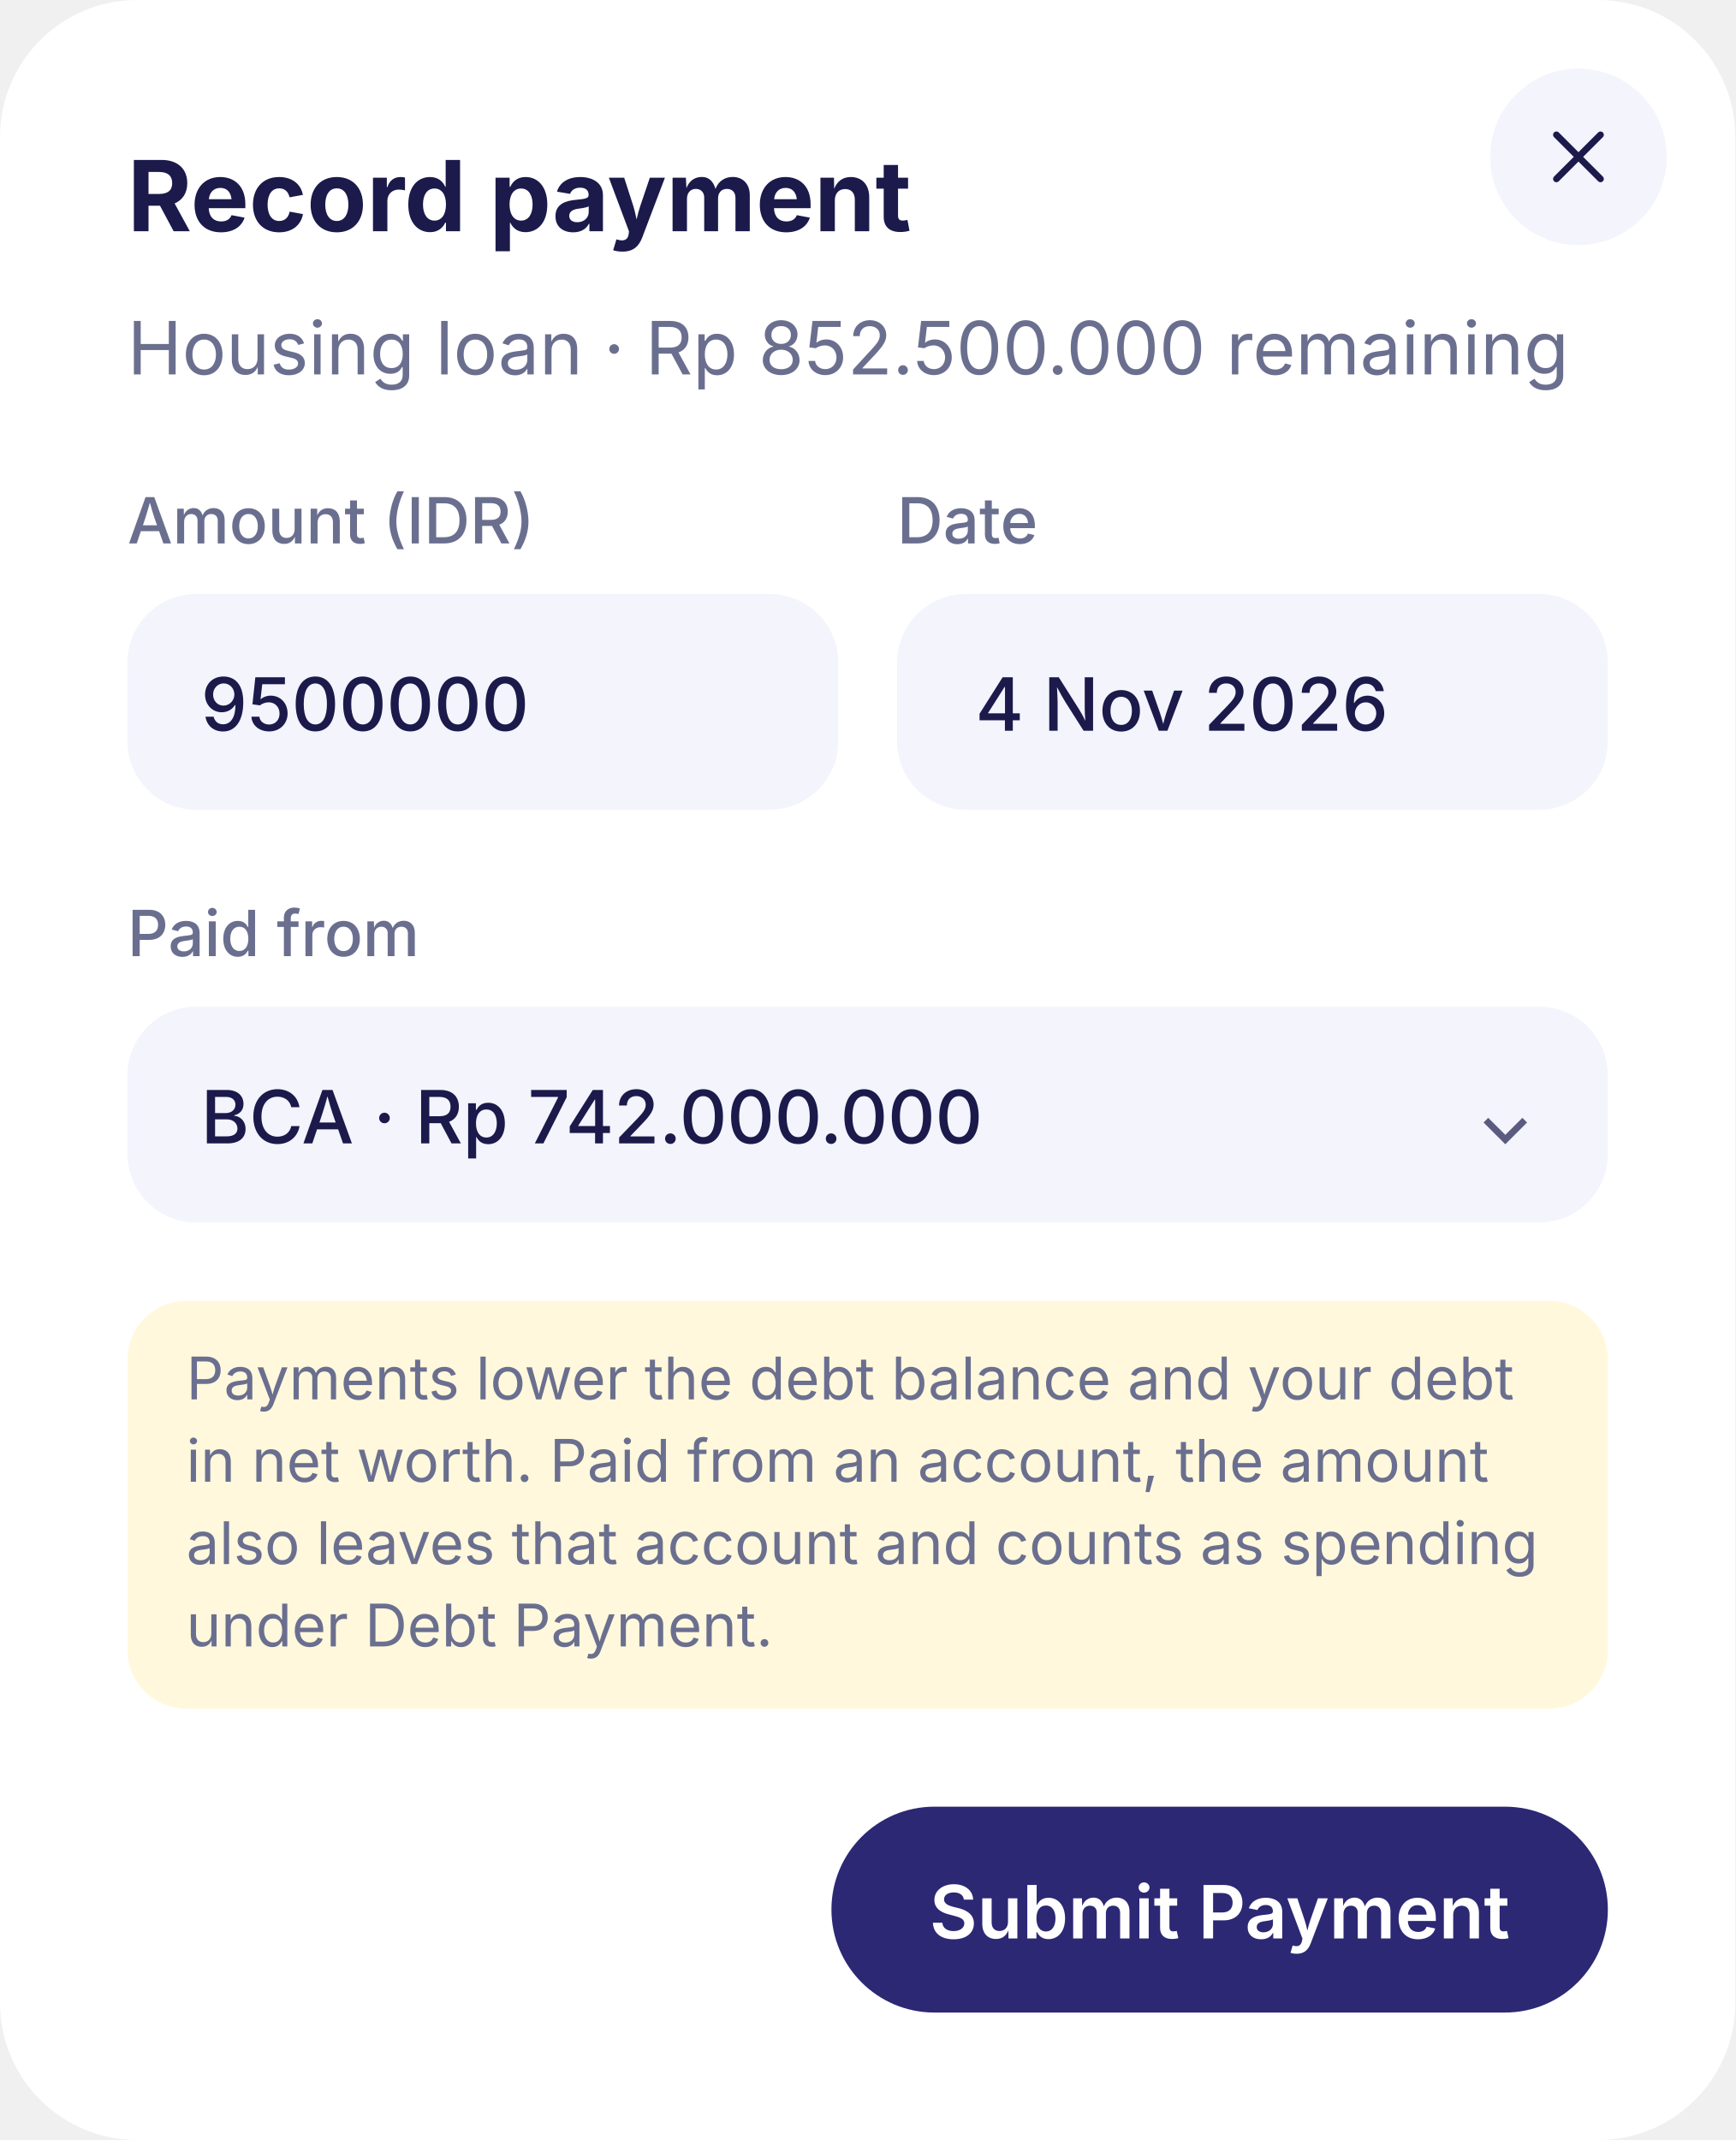
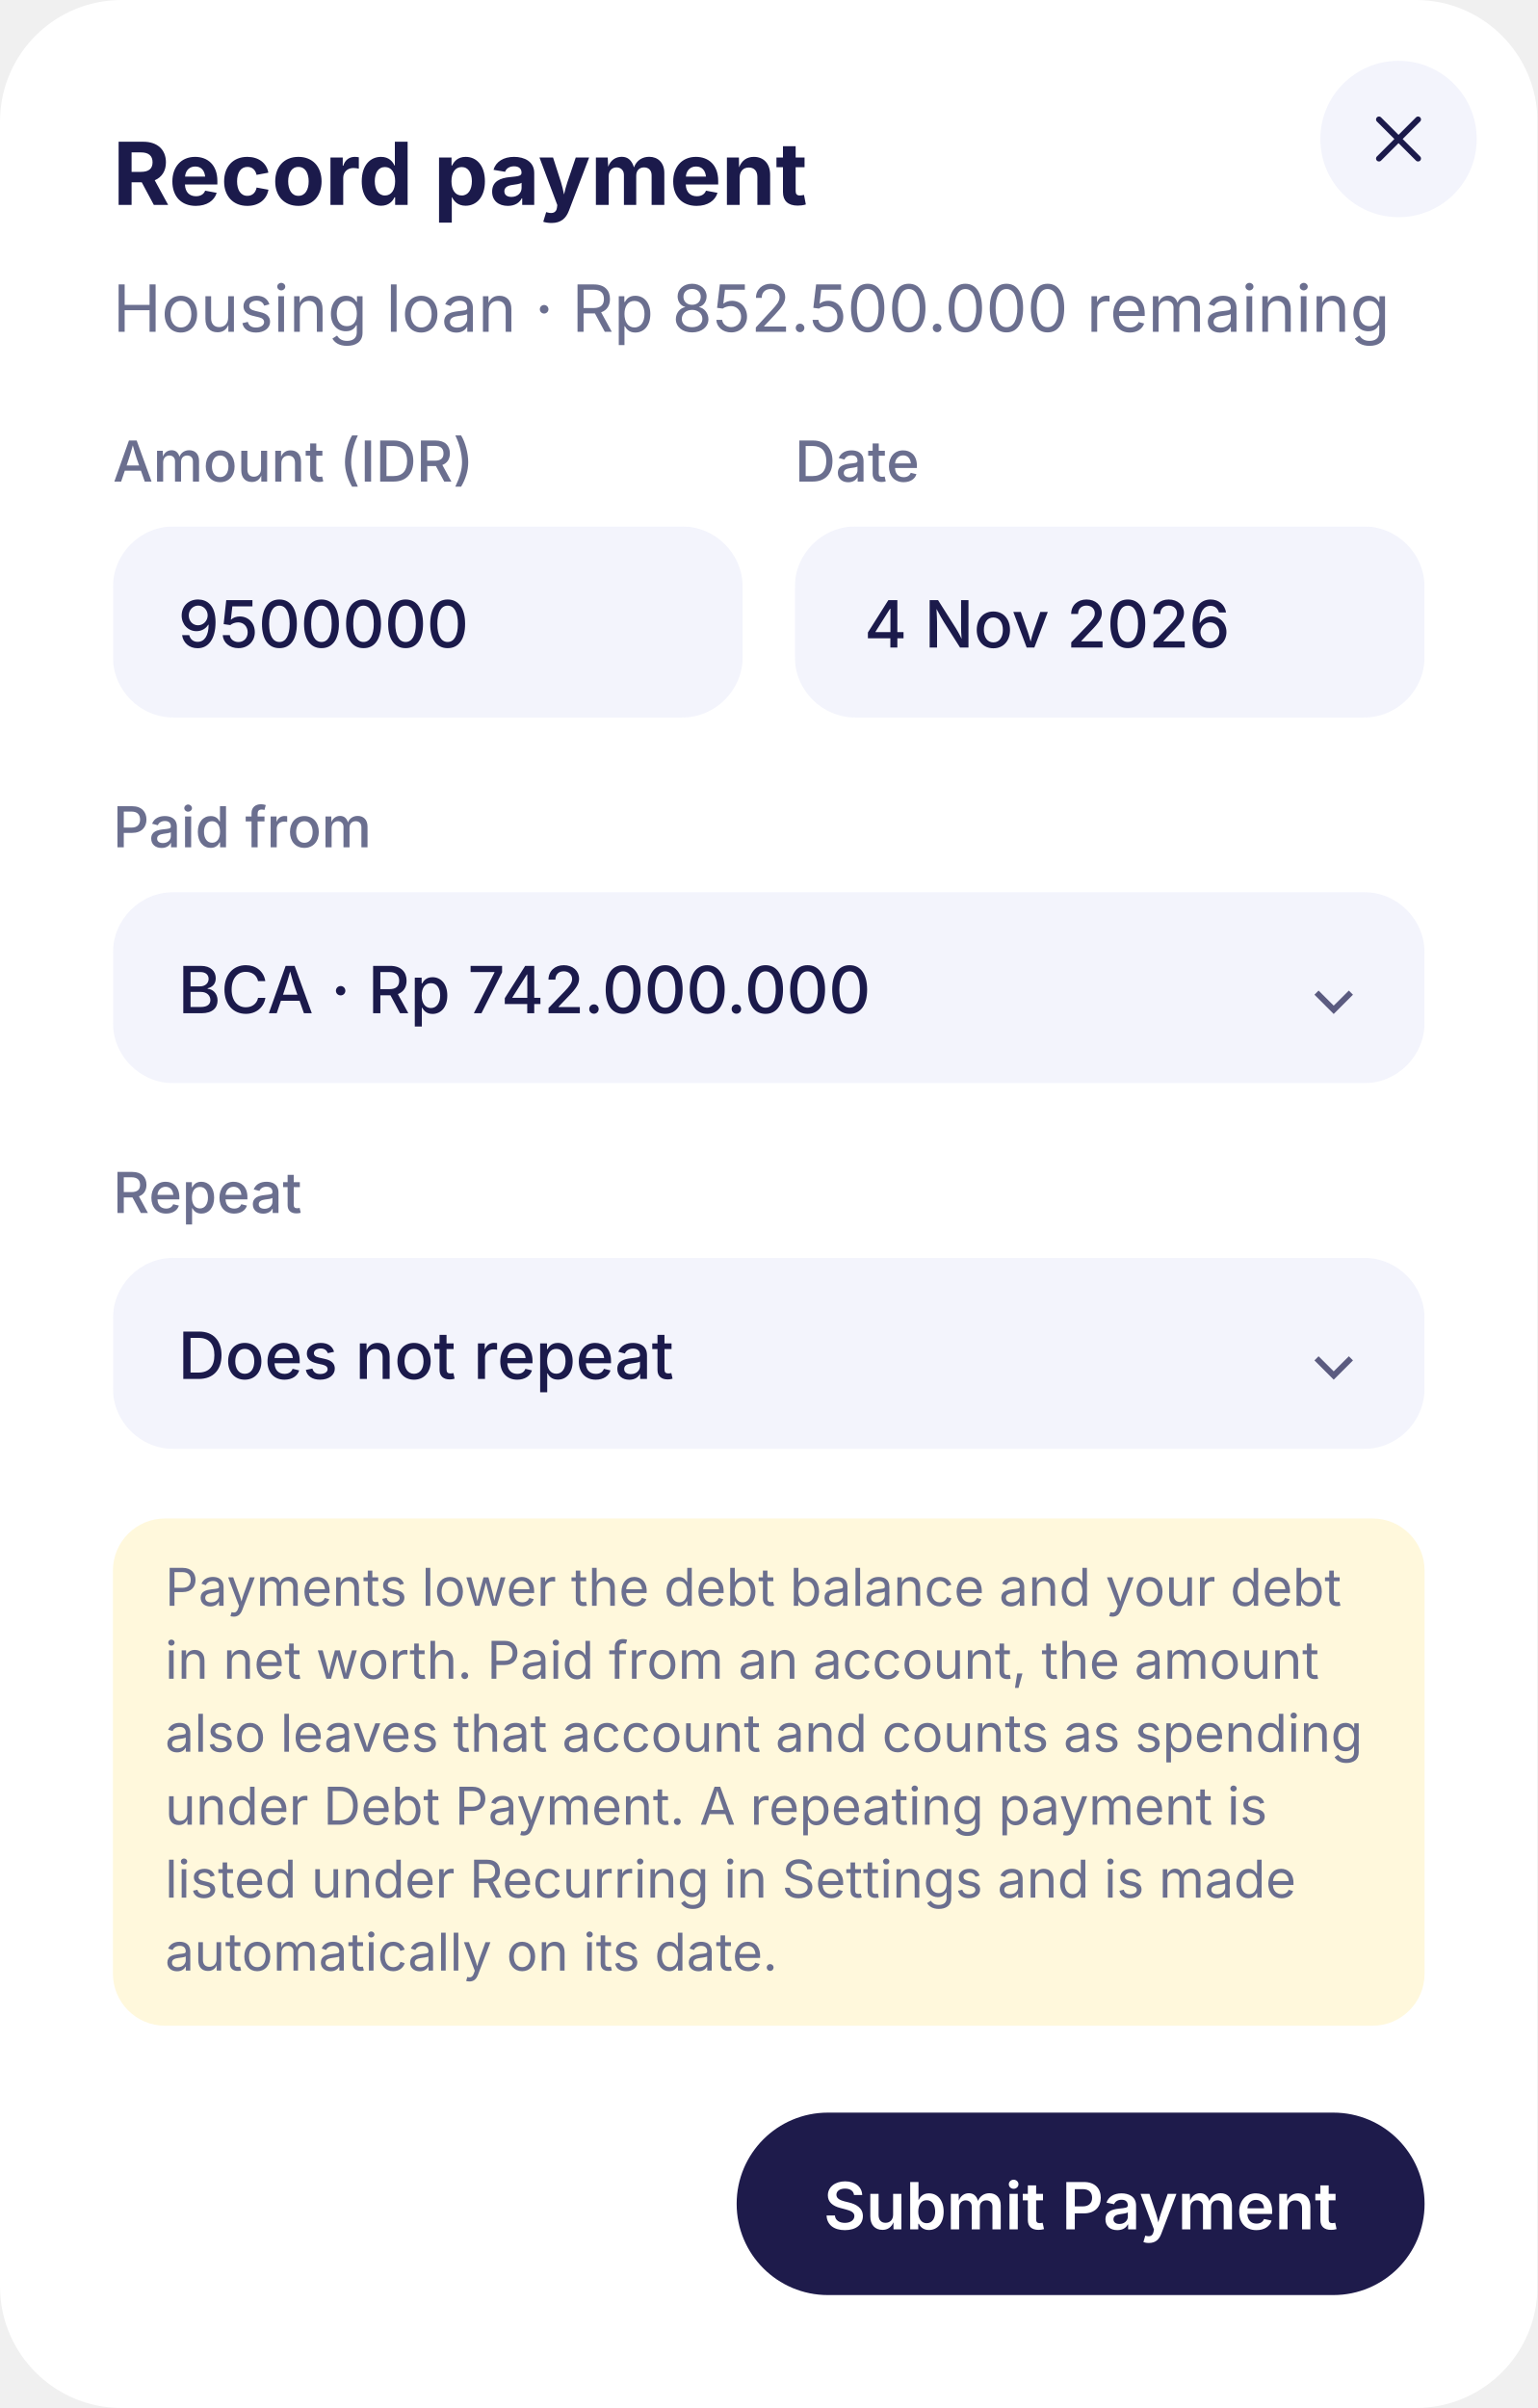
- <svg xmlns="http://www.w3.org/2000/svg" data-stacking-context="true" aria-owns="dlg" width="354" height="436.562" viewBox="18 203.719 354 436.562">
+ <svg xmlns="http://www.w3.org/2000/svg" data-stacking-context="true" aria-owns="dlg" width="354" height="554.344" viewBox="18 144.828 354 554.344">
  <style />
  <g data-stacking-layer="rootBackgroundAndBorders" />
  <g data-stacking-layer="childStackingContextsWithNegativeStackLevels" />
  <g data-stacking-layer="inFlowNonInlineNonPositionedDescendants" />
  <g data-stacking-layer="nonPositionedFloats" />
  <g data-stacking-layer="inFlowInlineLevelNonPositionedDescendants" />
  <g data-stacking-layer="childStackingContextsWithStackLevelZeroAndPositionedDescendantsWithStackLevelZero" />
  <g data-stacking-layer="childStackingContextsWithPositiveStackLevels" />
  <g data-tag="dialog" id="dlg" data-z-index="auto" data-stacking-context="true" role="dialog" mask="url(#mask-for-dlg1)" aria-owns="dlg1">
    <g data-stacking-layer="rootBackgroundAndBorders">
-       <rect width="354" height="436.562" x="18" y="203.719" fill="rgb(255, 255, 255)" rx="28" ry="28" />
+       <rect width="354" height="554.344" x="18" y="144.828" fill="rgb(255, 255, 255)" rx="28" ry="28" />
    </g>
    <mask id="mask-for-dlg1">
-       <rect width="354" height="436.562" x="18" y="203.719" fill="#ffffff" />
+       <rect width="354" height="554.344" x="18" y="144.828" fill="#ffffff" />
    </mask>
    <g data-tag="div" id="dlg1" class="dlg" data-z-index="auto" data-stacking-context="true" tabindex="-1" aria-owns="dlg-x1 h21 muted1 form1">
      <g data-stacking-layer="childStackingContextsWithPositiveStackLevels">
        <g data-tag="button" id="dlg-x1" class="dlg-x" data-z-index="2" data-stacking-context="true" role="button" aria-labelledby="" aria-label="Close" aria-owns="svg1">
          <g data-stacking-layer="rootBackgroundAndBorders">
-             <rect width="36" height="36" x="322" y="217.719" fill="rgb(243, 244, 252)" rx="18" ry="18" />
+             <rect width="36" height="36" x="322" y="158.828" fill="rgb(243, 244, 252)" rx="18" ry="18" />
          </g>
          <g data-tag="svg" id="svg1" data-z-index="auto" data-stacking-context="true" aria-hidden="true" mask="url(#mask-for-svg11)">
            <g data-stacking-layer="rootBackgroundAndBorders" />
            <g data-stacking-layer="childStackingContextsWithNegativeStackLevels" />
            <g data-stacking-layer="inFlowNonInlineNonPositionedDescendants" />
            <g data-stacking-layer="nonPositionedFloats" />
            <g data-stacking-layer="inFlowInlineLevelNonPositionedDescendants" />
            <g data-stacking-layer="childStackingContextsWithStackLevelZeroAndPositionedDescendantsWithStackLevelZero" />
            <g data-stacking-layer="childStackingContextsWithPositiveStackLevels" />
            <mask id="mask-for-svg11">
-               <rect width="18" height="18" x="331" y="226.719" fill="#ffffff" />
-             </mask>
-             <g class="svg-content" data-view-box="0 0 24 24" data-width="" data-height="" transform="matrix(0.75 0 0 0.75 331 226.719)">
+               <rect width="18" height="18" x="331" y="167.828" fill="#ffffff" />
+             </mask>
+             <g class="svg-content" data-view-box="0 0 24 24" data-width="" data-height="" transform="matrix(0.75 0 0 0.75 331 167.828)">
              <path d="M6 6l12 12M18 6L6 18" color="rgb(27, 26, 75)" fill="none" stroke="rgb(27, 26, 75)" stroke-linecap="round" stroke-linejoin="round" stroke-width="1.8px" />
            </g>
          </g>
        </g>
      </g>
      <g data-tag="h2" id="h21" data-z-index="auto" data-stacking-context="true" role="heading" aria-level="2">
        <text color="rgb(27, 26, 75)" dominant-baseline="text-after-edge" font-family="Inter, ui-sans-serif, system-ui, -apple-system, &quot;Segoe UI&quot;, Roboto, sans-serif" font-size="20px" font-size-adjust="none" font-stretch="100%" font-style="normal" font-variant="normal" font-weight="700" direction="ltr" letter-spacing="normal" text-decoration="none" text-anchor="start" text-rendering="auto" unicode-bidi="isolate" word-spacing="0px" writing-mode="horizontal-tb" user-select="text" fill="rgb(27, 26, 75)">
-           <tspan xml:space="preserve" x="44" y="255.719" textLength="159.906" lengthAdjust="spacingAndGlyphs">Record payment</tspan>
+           <tspan xml:space="preserve" x="44" y="196.828" textLength="159.906" lengthAdjust="spacingAndGlyphs">Record payment</tspan>
        </text>
      </g>
      <g data-tag="p" id="muted1" class="muted" data-z-index="auto" data-stacking-context="true">
        <text color="rgb(107, 111, 143)" dominant-baseline="text-after-edge" font-family="Inter, ui-sans-serif, system-ui, -apple-system, &quot;Segoe UI&quot;, Roboto, sans-serif" font-size="15px" font-size-adjust="none" font-stretch="100%" font-style="normal" font-variant="normal" font-weight="400" direction="ltr" letter-spacing="normal" text-decoration="none" text-anchor="start" text-rendering="auto" unicode-bidi="isolate" word-spacing="0px" writing-mode="horizontal-tb" user-select="text" fill="rgb(107, 111, 143)">
-           <tspan xml:space="preserve" x="44" y="283.719" textLength="294.484" lengthAdjust="spacingAndGlyphs">Housing loan · Rp 852.500.000 remaining</tspan>
+           <tspan xml:space="preserve" x="44" y="224.828" textLength="294.484" lengthAdjust="spacingAndGlyphs">Housing loan · Rp 852.500.000 remaining</tspan>
        </text>
      </g>
-       <g data-tag="form" id="form1" data-z-index="auto" data-stacking-context="true" role="form" aria-owns="two1 field3 hint1 actions1">
+       <g data-tag="form" id="form1" data-z-index="auto" data-stacking-context="true" role="form" aria-owns="two1 field3 field4 hint1 actions1">
        <g data-tag="div" id="two1" class="two" data-z-index="auto" data-stacking-context="true" aria-owns="field1 field2">
          <g data-tag="label" id="field1" class="field" data-z-index="auto" data-stacking-context="true" aria-owns="div1 input1">
            <text color="rgb(107, 111, 143)" dominant-baseline="text-after-edge" font-family="Inter, ui-sans-serif, system-ui, -apple-system, &quot;Segoe UI&quot;, Roboto, sans-serif" font-size="13px" font-size-adjust="none" font-stretch="100%" font-style="normal" font-variant="normal" font-weight="500" direction="ltr" letter-spacing="normal" text-decoration="none" text-anchor="start" text-rendering="auto" unicode-bidi="normal" word-spacing="0px" writing-mode="horizontal-tb" user-select="text" fill="rgb(107, 111, 143)">
-               <tspan xml:space="preserve" x="44" y="317.719" textLength="83.078" lengthAdjust="spacingAndGlyphs">Amount (IDR)</tspan>
+               <tspan xml:space="preserve" x="44" y="258.828" textLength="83.078" lengthAdjust="spacingAndGlyphs">Amount (IDR)</tspan>
            </text>
            <g data-tag="div" id="div1" data-z-index="auto" data-stacking-context="true" mask="url(#mask-for-div11)" aria-owns="span1">
              <g data-stacking-layer="rootBackgroundAndBorders">
-                 <rect width="145" height="44" x="44" y="324.906" fill="rgb(243, 244, 252)" rx="14" ry="14" />
+                 <rect width="145" height="44" x="44" y="266.016" fill="rgb(243, 244, 252)" rx="14" ry="14" />
              </g>
              <mask id="mask-for-div11">
-                 <rect width="145" height="44" x="44" y="324.906" fill="#ffffff" />
+                 <rect width="145" height="44" x="44" y="266.016" fill="#ffffff" />
              </mask>
              <g data-tag="span" id="span1" data-z-index="auto" data-stacking-context="true" mask="url(#mask-for-span11)">
                <mask id="mask-for-span11">
-                   <rect width="67.141" height="21" x="59" y="336.406" fill="#ffffff" />
+                   <rect width="67.141" height="21" x="59" y="277.516" fill="#ffffff" />
                </mask>
                <text color="rgb(27, 26, 75)" dominant-baseline="text-after-edge" font-family="Inter, ui-sans-serif, system-ui, -apple-system, &quot;Segoe UI&quot;, Roboto, sans-serif" font-size="15px" font-size-adjust="none" font-stretch="100%" font-style="normal" font-variant="normal" font-weight="500" direction="ltr" letter-spacing="normal" text-decoration="none" text-anchor="start" text-rendering="auto" unicode-bidi="normal" word-spacing="0px" writing-mode="horizontal-tb" user-select="text" fill="rgb(27, 26, 75)">
-                   <tspan xml:space="preserve" x="59" y="356.406" textLength="67.141" lengthAdjust="spacingAndGlyphs">9500000</tspan>
+                   <tspan xml:space="preserve" x="59" y="297.516" textLength="67.141" lengthAdjust="spacingAndGlyphs">9500000</tspan>
                </text>
              </g>
            </g>
            <g data-tag="input" id="input1" data-z-index="auto" data-stacking-context="true" role="spinbutton" aria-labelledby="label1" mask="url(#mask-for-input11)">
              <mask id="mask-for-input11">
                <rect width="0" height="0" x="0" y="0" fill="#ffffff" />
              </mask>
            </g>
          </g>
          <g data-tag="label" id="field2" class="field" data-z-index="auto" data-stacking-context="true" aria-owns="dp-wrap1">
            <text color="rgb(107, 111, 143)" dominant-baseline="text-after-edge" font-family="Inter, ui-sans-serif, system-ui, -apple-system, &quot;Segoe UI&quot;, Roboto, sans-serif" font-size="13px" font-size-adjust="none" font-stretch="100%" font-style="normal" font-variant="normal" font-weight="500" direction="ltr" letter-spacing="normal" text-decoration="none" text-anchor="start" text-rendering="auto" unicode-bidi="normal" word-spacing="0px" writing-mode="horizontal-tb" user-select="text" fill="rgb(107, 111, 143)">
-               <tspan xml:space="preserve" x="201" y="317.719" textLength="28.703" lengthAdjust="spacingAndGlyphs">Date</tspan>
+               <tspan xml:space="preserve" x="201" y="258.828" textLength="28.703" lengthAdjust="spacingAndGlyphs">Date</tspan>
            </text>
            <g data-tag="span" id="dp-wrap1" class="dp-wrap" data-z-index="auto" data-stacking-context="true" aria-owns="div2 dp-on1 dp-text1">
              <g data-tag="div" id="div2" data-z-index="auto" data-stacking-context="true" mask="url(#mask-for-div21)" aria-owns="span2 span3">
                <g data-stacking-layer="rootBackgroundAndBorders">
-                   <rect width="145" height="44" x="201" y="324.906" fill="rgb(243, 244, 252)" rx="14" ry="14" />
+                   <rect width="145" height="44" x="201" y="266.016" fill="rgb(243, 244, 252)" rx="14" ry="14" />
                </g>
                <mask id="mask-for-div21">
-                   <rect width="145" height="44" x="201" y="324.906" fill="#ffffff" />
+                   <rect width="145" height="44" x="201" y="266.016" fill="#ffffff" />
                </mask>
                <g data-tag="span" id="span2" data-z-index="auto" data-stacking-context="true" mask="url(#mask-for-span21)">
                  <mask id="mask-for-span21">
-                     <rect width="84.203" height="42" x="216" y="325.906" fill="#ffffff" />
+                     <rect width="84.203" height="42" x="216" y="267.016" fill="#ffffff" />
                  </mask>
                  <text color="rgba(0, 0, 0, 0)" dominant-baseline="text-after-edge" font-family="Inter, ui-sans-serif, system-ui, -apple-system, &quot;Segoe UI&quot;, Roboto, sans-serif" font-size="15px" font-size-adjust="none" font-stretch="100%" font-style="normal" font-variant="normal" font-weight="500" direction="ltr" letter-spacing="normal" text-decoration="none" text-anchor="start" text-rendering="auto" unicode-bidi="normal" word-spacing="0px" writing-mode="horizontal-tb" user-select="text" fill="rgba(0, 0, 0, 0)">
-                     <tspan xml:space="preserve" x="216" y="355.906" textLength="84.203" lengthAdjust="spacingAndGlyphs">4 Nov 2026</tspan>
+                     <tspan xml:space="preserve" x="216" y="297.016" textLength="84.203" lengthAdjust="spacingAndGlyphs">4 Nov 2026</tspan>
                  </text>
                </g>
                <g data-tag="span" id="span3" data-z-index="auto" data-stacking-context="true" />
              </g>
              <g data-tag="input" id="dp-on1" class="dp-on" data-z-index="auto" data-stacking-context="true" aria-labelledby="label2" mask="url(#mask-for-dp-on11)">
                <mask id="mask-for-dp-on11">
                  <rect width="0" height="0" x="0" y="0" fill="#ffffff" />
                </mask>
              </g>
              <g data-tag="span" id="dp-text1" class="dp-text" data-z-index="auto" data-stacking-context="true" aria-hidden="true" mask="url(#mask-for-dp-text11)">
                <mask id="mask-for-dp-text11">
-                   <rect width="145" height="44" x="201" y="324.906" fill="#ffffff" />
+                   <rect width="145" height="44" x="201" y="266.016" fill="#ffffff" />
                </mask>
                <text color="rgb(27, 26, 75)" dominant-baseline="text-after-edge" font-family="Inter, ui-sans-serif, system-ui, -apple-system, &quot;Segoe UI&quot;, Roboto, sans-serif" font-size="15px" font-size-adjust="none" font-stretch="100%" font-style="normal" font-variant="normal" font-weight="500" direction="ltr" letter-spacing="normal" text-decoration="none" text-anchor="start" text-rendering="auto" unicode-bidi="normal" word-spacing="0px" writing-mode="horizontal-tb" user-select="text" fill="rgb(27, 26, 75)">
-                   <tspan xml:space="preserve" x="217" y="356.406" textLength="84.203" lengthAdjust="spacingAndGlyphs">4 Nov 2026</tspan>
+                   <tspan xml:space="preserve" x="217" y="297.516" textLength="84.203" lengthAdjust="spacingAndGlyphs">4 Nov 2026</tspan>
                </text>
              </g>
            </g>
          </g>
        </g>
        <g data-tag="label" id="field3" class="field" data-z-index="auto" data-stacking-context="true" aria-owns="div3 select1">
          <text color="rgb(107, 111, 143)" dominant-baseline="text-after-edge" font-family="Inter, ui-sans-serif, system-ui, -apple-system, &quot;Segoe UI&quot;, Roboto, sans-serif" font-size="13px" font-size-adjust="none" font-stretch="100%" font-style="normal" font-variant="normal" font-weight="500" direction="ltr" letter-spacing="normal" text-decoration="none" text-anchor="start" text-rendering="auto" unicode-bidi="normal" word-spacing="0px" writing-mode="horizontal-tb" user-select="text" fill="rgb(107, 111, 143)">
-             <tspan xml:space="preserve" x="44" y="401.906" textLength="59.562" lengthAdjust="spacingAndGlyphs">Paid from</tspan>
+             <tspan xml:space="preserve" x="44" y="343.016" textLength="59.562" lengthAdjust="spacingAndGlyphs">Paid from</tspan>
          </text>
          <g data-tag="div" id="div3" data-z-index="auto" data-stacking-context="true" mask="url(#mask-for-div31)" aria-owns="span4 span5">
            <g data-stacking-layer="rootBackgroundAndBorders">
-               <rect width="302" height="44" x="44" y="409.094" fill="rgb(243, 244, 252)" rx="14" ry="14" />
+               <rect width="302" height="44" x="44" y="350.203" fill="rgb(243, 244, 252)" rx="14" ry="14" />
            </g>
            <mask id="mask-for-div31">
-               <rect width="302" height="44" x="44" y="409.094" fill="#ffffff" />
+               <rect width="302" height="44" x="44" y="350.203" fill="#ffffff" />
            </mask>
            <g data-tag="span" id="span4" data-z-index="auto" data-stacking-context="true" mask="url(#mask-for-span41)">
              <mask id="mask-for-span41">
-                 <rect width="159.469" height="19" x="59" y="421.594" fill="#ffffff" />
-               </mask>
-               <text color="rgb(27, 26, 75)" dominant-baseline="text-after-edge" font-family="Inter, ui-sans-serif, system-ui, -apple-system, &quot;Segoe UI&quot;, Roboto, sans-serif" font-size="15px" font-size-adjust="none" font-stretch="100%" font-style="normal" font-variant="normal" font-weight="500" direction="ltr" letter-spacing="normal" text-decoration="none" text-anchor="start" text-rendering="auto" unicode-bidi="normal" word-spacing="0px" writing-mode="horizontal-tb" user-select="auto" fill="rgb(27, 26, 75)">
-                 <tspan xml:space="preserve" x="59" y="440.594" textLength="159.469" lengthAdjust="spacingAndGlyphs">BCA · Rp 742.000.000</tspan>
+                 <rect width="159.469" height="19" x="59" y="362.703" fill="#ffffff" />
+               </mask>
+               <text color="rgb(27, 26, 75)" dominant-baseline="text-after-edge" font-family="Inter, ui-sans-serif, system-ui, -apple-system, &quot;Segoe UI&quot;, Roboto, sans-serif" font-size="15px" font-size-adjust="none" font-stretch="100%" font-style="normal" font-variant="normal" font-weight="500" direction="ltr" letter-spacing="normal" text-decoration="none" text-anchor="start" text-rendering="auto" unicode-bidi="normal" word-spacing="0px" writing-mode="horizontal-tb" user-select="auto" fill="rgb(27, 26, 75)">
+                 <tspan xml:space="preserve" x="59" y="381.703" textLength="159.469" lengthAdjust="spacingAndGlyphs">BCA · Rp 742.000.000</tspan>
              </text>
            </g>
            <g data-tag="span" id="span5" data-z-index="auto" data-stacking-context="true" opacity="0.7">
              <text color="rgb(27, 26, 75)" dominant-baseline="text-after-edge" font-family="Inter, ui-sans-serif, system-ui, -apple-system, &quot;Segoe UI&quot;, Roboto, sans-serif" font-size="15px" font-size-adjust="none" font-stretch="100%" font-style="normal" font-variant="normal" font-weight="500" direction="ltr" letter-spacing="normal" text-decoration="none" text-anchor="start" text-rendering="auto" unicode-bidi="normal" word-spacing="0px" writing-mode="horizontal-tb" user-select="auto" fill="rgb(27, 26, 75)">
-                 <tspan xml:space="preserve" x="319.156" y="440.594" textLength="11.844" lengthAdjust="spacingAndGlyphs">⌄</tspan>
+                 <tspan xml:space="preserve" x="319.156" y="381.703" textLength="11.844" lengthAdjust="spacingAndGlyphs">⌄</tspan>
              </text>
            </g>
          </g>
          <g data-tag="select" id="select1" data-z-index="auto" data-stacking-context="true" role="combobox" aria-labelledby="label3" mask="url(#mask-for-select11)" aria-owns="option1 option2 option3 option4 option5 option6 option7 option8">
            <mask id="mask-for-select11">
              <rect width="0" height="0" x="0" y="0" fill="#ffffff" />
            </mask>
            <g data-tag="option" id="option1" data-z-index="auto" data-stacking-context="true" role="option" />
            <g data-tag="option" id="option2" data-z-index="auto" data-stacking-context="true" role="option" />
            <g data-tag="option" id="option3" data-z-index="auto" data-stacking-context="true" role="option" />
            <g data-tag="option" id="option4" data-z-index="auto" data-stacking-context="true" role="option" />
            <g data-tag="option" id="option5" data-z-index="auto" data-stacking-context="true" role="option" />
            <g data-tag="option" id="option6" data-z-index="auto" data-stacking-context="true" role="option" />
            <g data-tag="option" id="option7" data-z-index="auto" data-stacking-context="true" role="option" />
            <g data-tag="option" id="option8" data-z-index="auto" data-stacking-context="true" role="option" />
          </g>
        </g>
+         <g data-tag="label" id="field4" class="field" data-z-index="auto" data-stacking-context="true" aria-owns="div4 select2">
+           <text color="rgb(107, 111, 143)" dominant-baseline="text-after-edge" font-family="Inter, ui-sans-serif, system-ui, -apple-system, &quot;Segoe UI&quot;, Roboto, sans-serif" font-size="13px" font-size-adjust="none" font-stretch="100%" font-style="normal" font-variant="normal" font-weight="500" direction="ltr" letter-spacing="normal" text-decoration="none" text-anchor="start" text-rendering="auto" unicode-bidi="normal" word-spacing="0px" writing-mode="horizontal-tb" user-select="text" fill="rgb(107, 111, 143)">
+             <tspan xml:space="preserve" x="44" y="427.203" textLength="43.5" lengthAdjust="spacingAndGlyphs">Repeat</tspan>
+           </text>
+           <g data-tag="div" id="div4" data-z-index="auto" data-stacking-context="true" mask="url(#mask-for-div41)" aria-owns="span6 span7">
+             <g data-stacking-layer="rootBackgroundAndBorders">
+               <rect width="302" height="44" x="44" y="434.391" fill="rgb(243, 244, 252)" rx="14" ry="14" />
+             </g>
+             <mask id="mask-for-div41">
+               <rect width="302" height="44" x="44" y="434.391" fill="#ffffff" />
+             </mask>
+             <g data-tag="span" id="span6" data-z-index="auto" data-stacking-context="true" mask="url(#mask-for-span61)">
+               <mask id="mask-for-span61">
+                 <rect width="114.141" height="19" x="59" y="446.891" fill="#ffffff" />
+               </mask>
+               <text color="rgb(27, 26, 75)" dominant-baseline="text-after-edge" font-family="Inter, ui-sans-serif, system-ui, -apple-system, &quot;Segoe UI&quot;, Roboto, sans-serif" font-size="15px" font-size-adjust="none" font-stretch="100%" font-style="normal" font-variant="normal" font-weight="500" direction="ltr" letter-spacing="normal" text-decoration="none" text-anchor="start" text-rendering="auto" unicode-bidi="normal" word-spacing="0px" writing-mode="horizontal-tb" user-select="auto" fill="rgb(27, 26, 75)">
+                 <tspan xml:space="preserve" x="59" y="465.891" textLength="114.141" lengthAdjust="spacingAndGlyphs">Does not repeat</tspan>
+               </text>
+             </g>
+             <g data-tag="span" id="span7" data-z-index="auto" data-stacking-context="true" opacity="0.7">
+               <text color="rgb(27, 26, 75)" dominant-baseline="text-after-edge" font-family="Inter, ui-sans-serif, system-ui, -apple-system, &quot;Segoe UI&quot;, Roboto, sans-serif" font-size="15px" font-size-adjust="none" font-stretch="100%" font-style="normal" font-variant="normal" font-weight="500" direction="ltr" letter-spacing="normal" text-decoration="none" text-anchor="start" text-rendering="auto" unicode-bidi="normal" word-spacing="0px" writing-mode="horizontal-tb" user-select="auto" fill="rgb(27, 26, 75)">
+                 <tspan xml:space="preserve" x="319.156" y="465.891" textLength="11.844" lengthAdjust="spacingAndGlyphs">⌄</tspan>
+               </text>
+             </g>
+           </g>
+           <g data-tag="select" id="select2" data-z-index="auto" data-stacking-context="true" role="combobox" aria-labelledby="label4" mask="url(#mask-for-select21)" aria-owns="option9 option10 option11">
+             <mask id="mask-for-select21">
+               <rect width="0" height="0" x="0" y="0" fill="#ffffff" />
+             </mask>
+             <g data-tag="option" id="option9" data-z-index="auto" data-stacking-context="true" role="option" />
+             <g data-tag="option" id="option10" data-z-index="auto" data-stacking-context="true" role="option" />
+             <g data-tag="option" id="option11" data-z-index="auto" data-stacking-context="true" role="option" />
+           </g>
+         </g>
        <g data-tag="p" id="hint1" class="hint" data-z-index="auto" data-stacking-context="true">
          <g data-stacking-layer="rootBackgroundAndBorders">
-             <rect width="302" height="83.188" x="44" y="469.094" fill="rgb(255, 248, 220)" rx="12" ry="12" />
+             <rect width="302" height="116.781" x="44" y="494.391" fill="rgb(255, 248, 220)" rx="12" ry="12" />
          </g>
          <text color="rgb(107, 111, 143)" dominant-baseline="text-after-edge" font-family="Inter, ui-sans-serif, system-ui, -apple-system, &quot;Segoe UI&quot;, Roboto, sans-serif" font-size="12px" font-size-adjust="none" font-stretch="100%" font-style="normal" font-variant="normal" font-weight="400" direction="ltr" letter-spacing="normal" text-decoration="none" text-anchor="start" text-rendering="auto" unicode-bidi="isolate" word-spacing="0px" writing-mode="horizontal-tb" user-select="text" fill="rgb(107, 111, 143)">
-             <tspan xml:space="preserve" x="56" y="492.094" textLength="270.875" lengthAdjust="spacingAndGlyphs">Payments lower the debt balance and your debt </tspan>
-             <tspan xml:space="preserve" x="56" y="508.891" textLength="265.734" lengthAdjust="spacingAndGlyphs">in net worth. Paid from an account, the amount </tspan>
-             <tspan xml:space="preserve" x="56" y="525.688" textLength="275.766" lengthAdjust="spacingAndGlyphs">also leaves that account and counts as spending </tspan>
-             <tspan xml:space="preserve" x="56" y="542.484" textLength="119.688" lengthAdjust="spacingAndGlyphs">under Debt Payment.</tspan>
+             <tspan xml:space="preserve" x="56" y="517.391" textLength="270.875" lengthAdjust="spacingAndGlyphs">Payments lower the debt balance and your debt </tspan>
+             <tspan xml:space="preserve" x="56" y="534.188" textLength="265.734" lengthAdjust="spacingAndGlyphs">in net worth. Paid from an account, the amount </tspan>
+             <tspan xml:space="preserve" x="56" y="550.984" textLength="275.766" lengthAdjust="spacingAndGlyphs">also leaves that account and counts as spending </tspan>
+             <tspan xml:space="preserve" x="56" y="567.781" textLength="253.797" lengthAdjust="spacingAndGlyphs">under Debt Payment. A repeating payment is </tspan>
+             <tspan xml:space="preserve" x="56" y="584.578" textLength="260.188" lengthAdjust="spacingAndGlyphs">listed under Recurring in Settings and is made </tspan>
+             <tspan xml:space="preserve" x="56" y="601.375" textLength="141.062" lengthAdjust="spacingAndGlyphs">automatically on its date.</tspan>
          </text>
        </g>
        <g data-tag="div" id="actions1" class="actions" data-z-index="auto" data-stacking-context="true" aria-owns="btn1">
          <g data-tag="button" id="btn1" class="btn" data-z-index="auto" data-stacking-context="true" role="button" aria-labelledby="">
            <g data-stacking-layer="rootBackgroundAndBorders">
-               <rect width="158.391" height="42" x="187.609" y="572.281" fill="rgb(44, 40, 116)" rx="21" ry="21" />
+               <rect width="158.391" height="42" x="187.609" y="631.172" fill="rgb(30, 27, 75)" rx="21" ry="21" />
            </g>
            <text color="rgb(255, 255, 255)" dominant-baseline="text-after-edge" font-family="Inter, ui-sans-serif, system-ui, -apple-system, &quot;Segoe UI&quot;, Roboto, sans-serif" font-size="15px" font-size-adjust="none" font-stretch="100%" font-style="normal" font-variant="normal" font-weight="600" direction="ltr" letter-spacing="normal" text-decoration="none" text-anchor="start" text-rendering="auto" unicode-bidi="normal" word-spacing="0px" writing-mode="horizontal-tb" user-select="text" fill="rgb(255, 255, 255)">
-               <tspan xml:space="preserve" x="207.609" y="602.781" textLength="118.391" lengthAdjust="spacingAndGlyphs">Submit Payment</tspan>
+               <tspan xml:space="preserve" x="207.609" y="661.672" textLength="118.391" lengthAdjust="spacingAndGlyphs">Submit Payment</tspan>
            </text>
          </g>
        </g>
      </g>
    </g>
  </g>
</svg>
